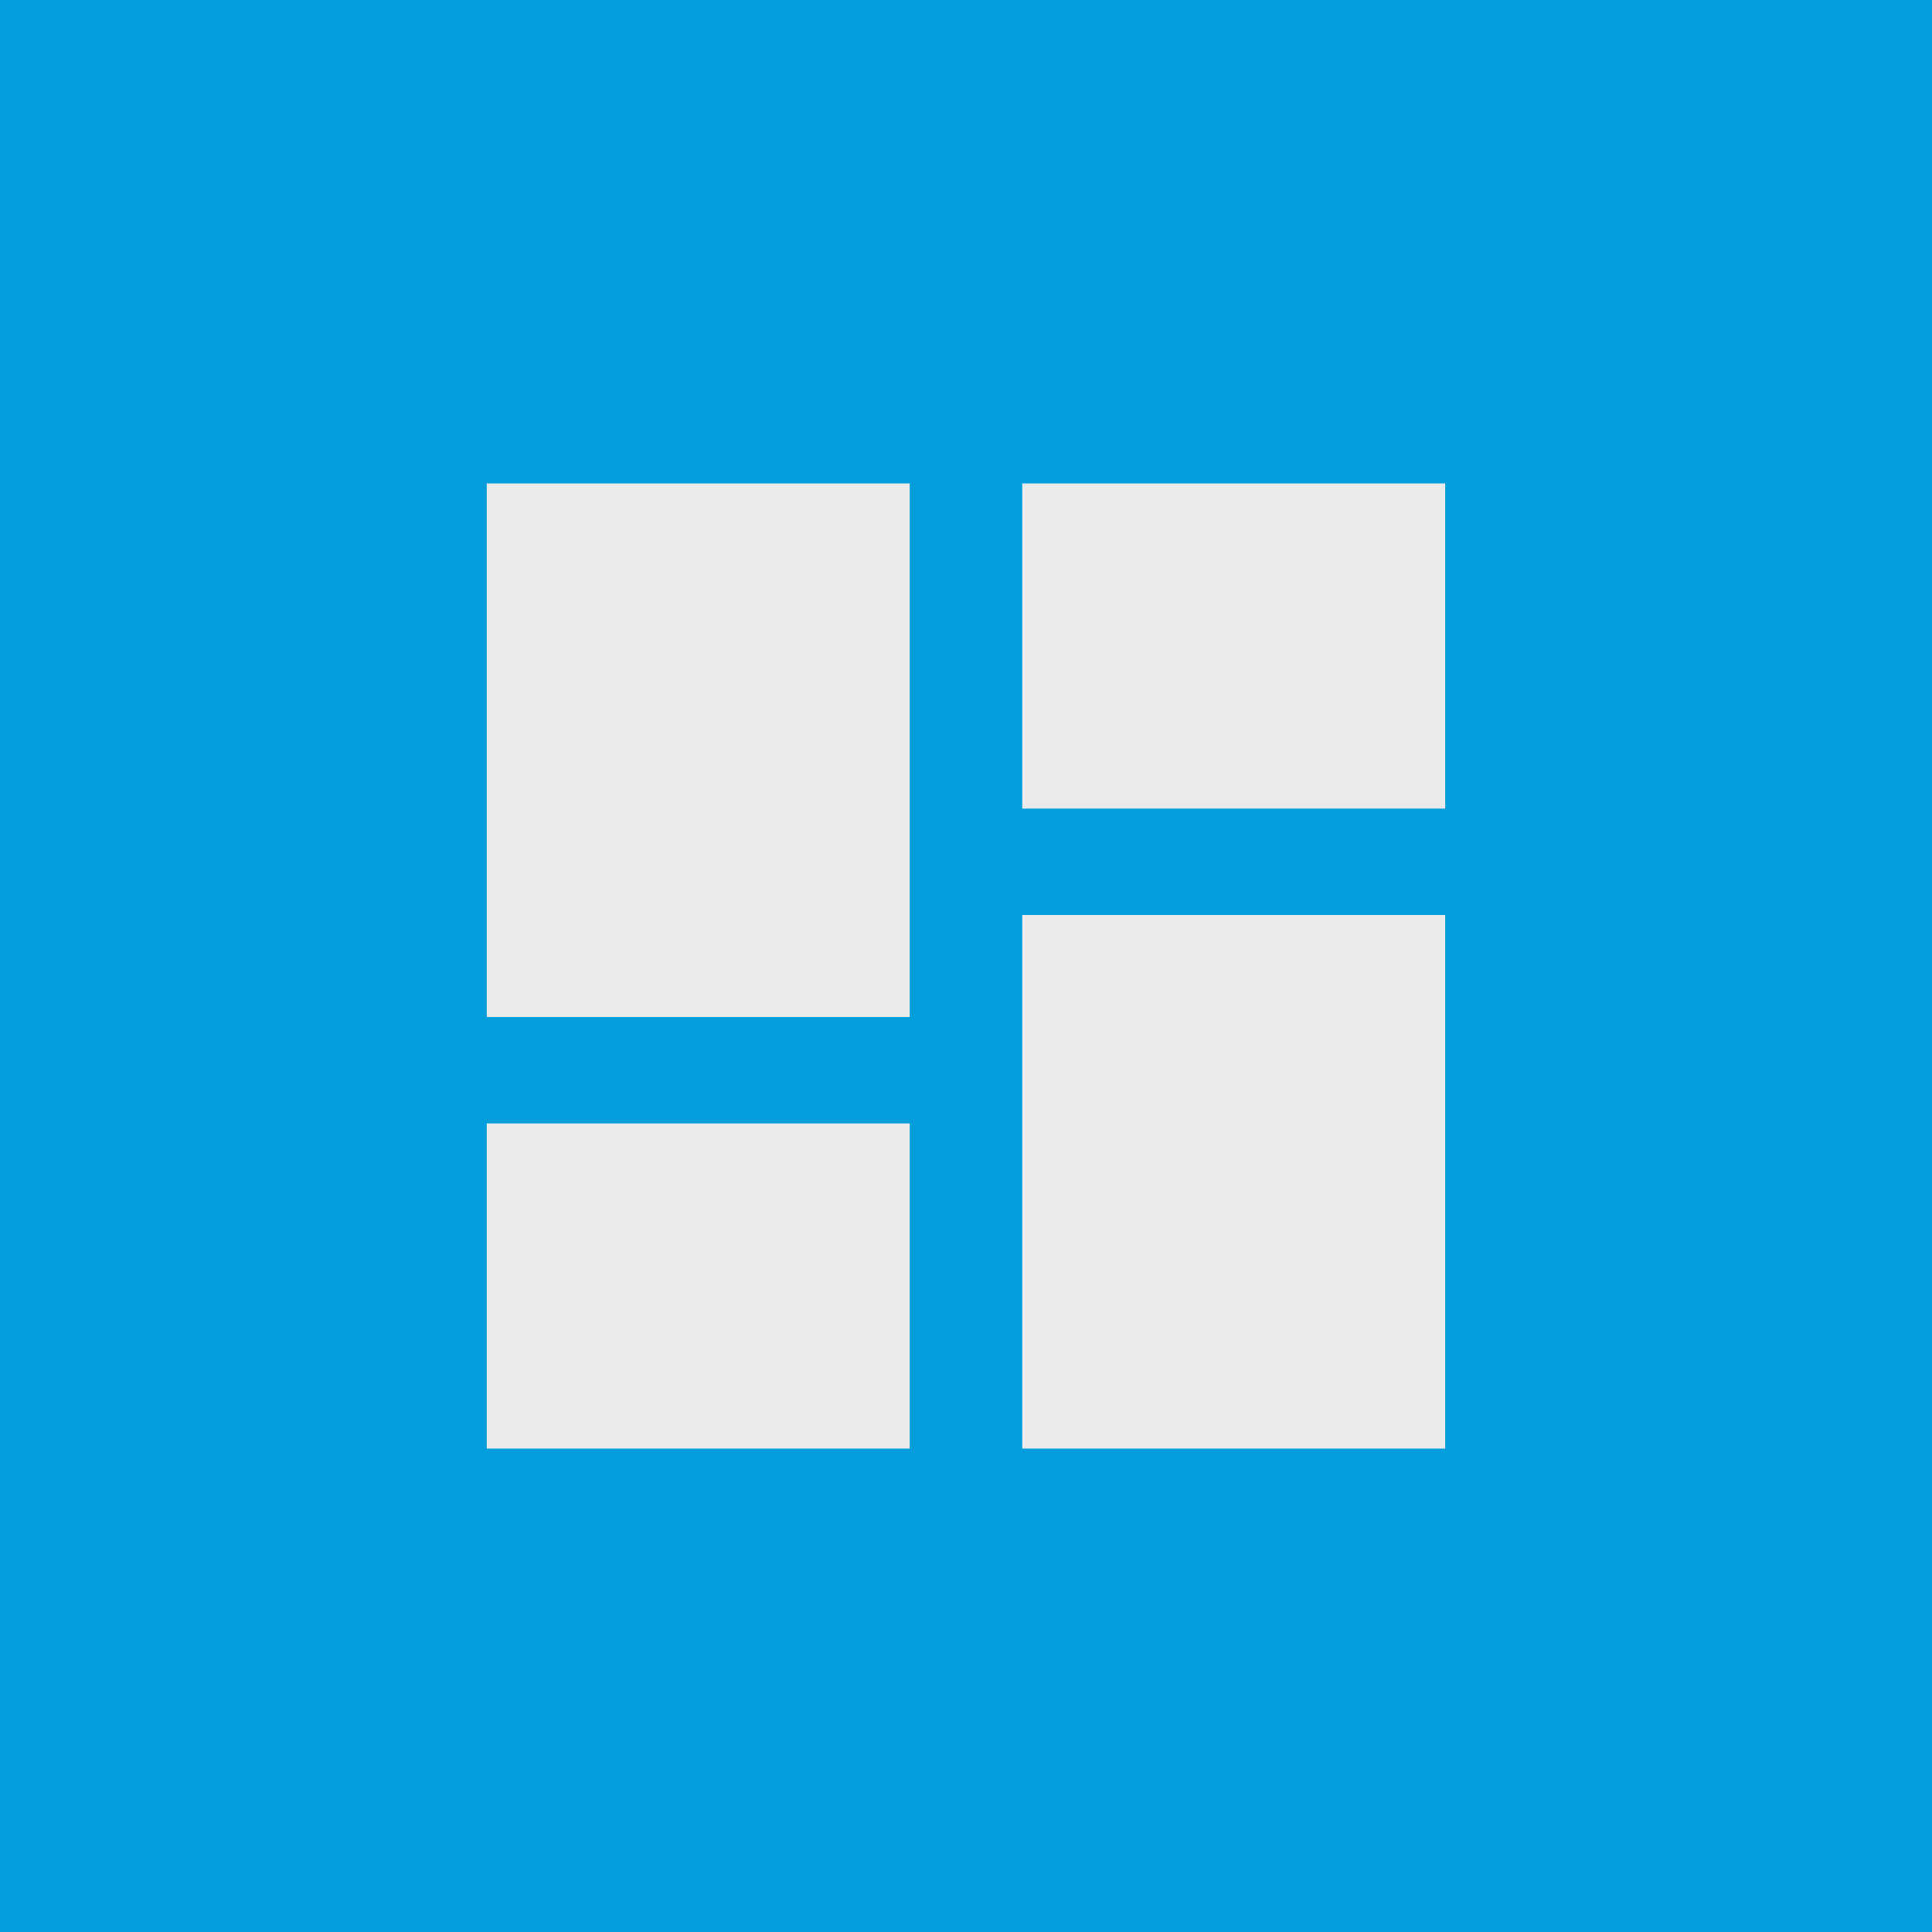
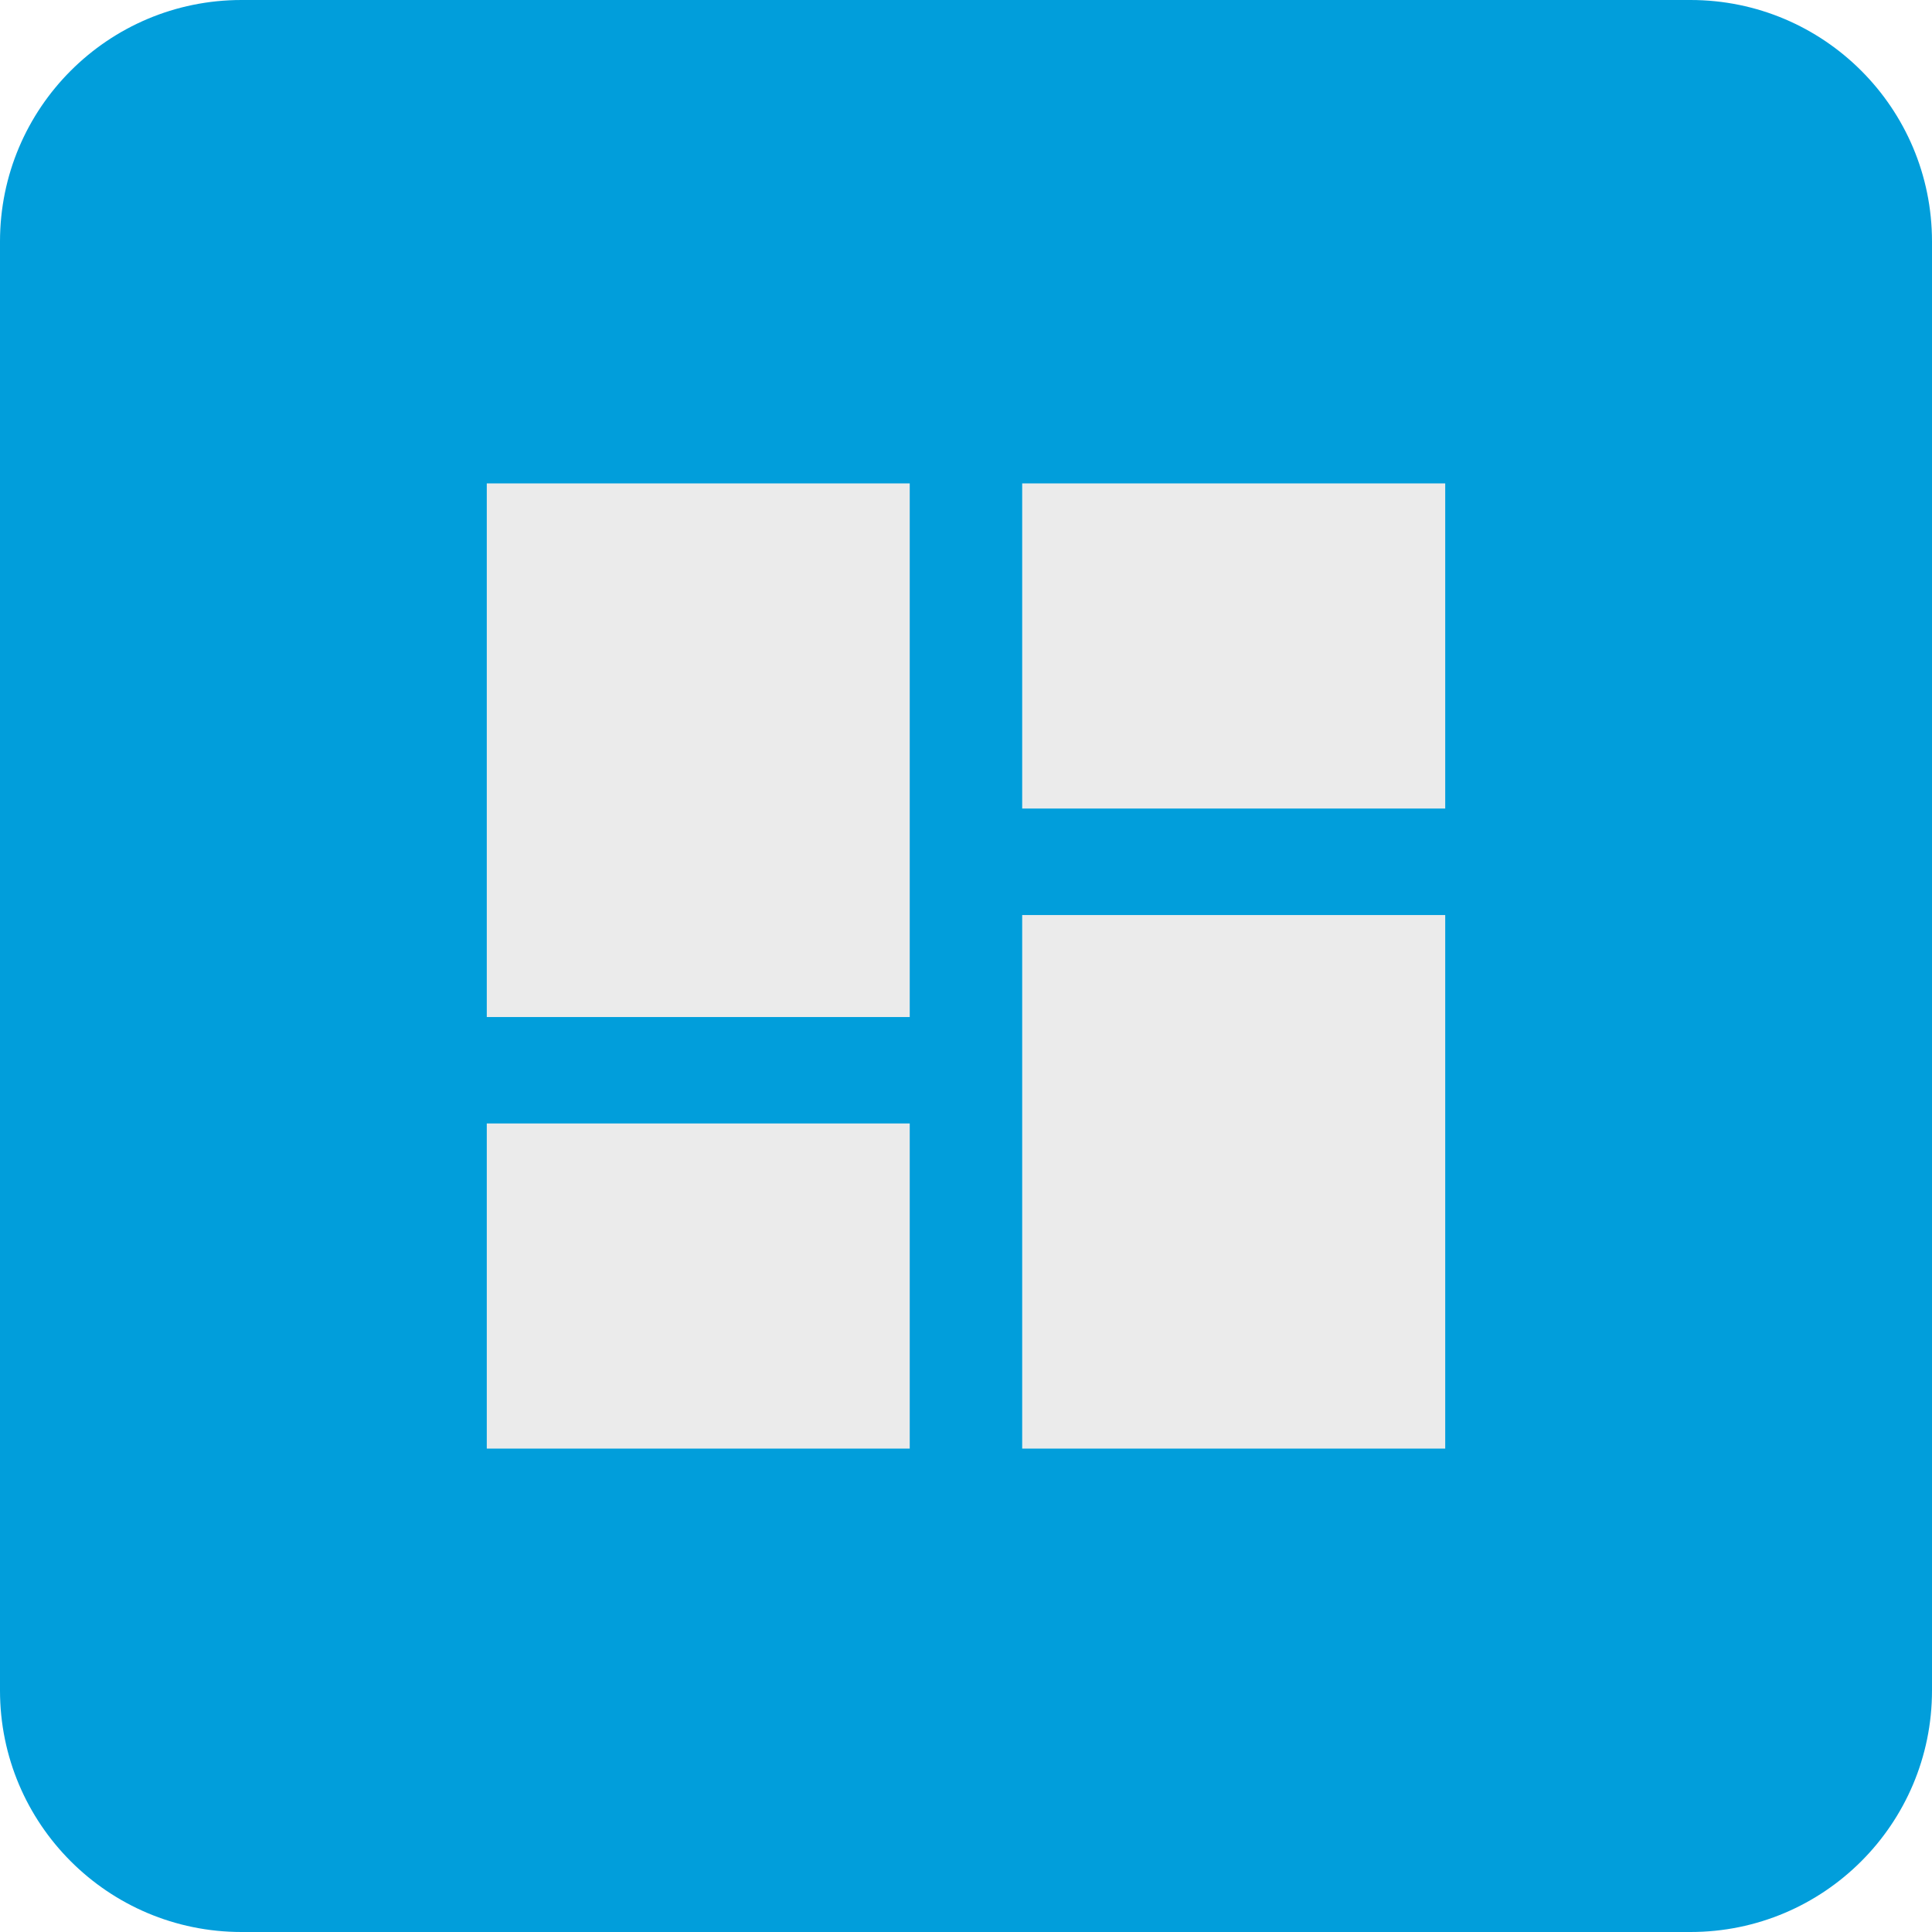
- <svg xmlns="http://www.w3.org/2000/svg" width="100%" height="100%" viewBox="0 0 24 24" version="1.1" xml:space="preserve" style="fill-rule:evenodd;clip-rule:evenodd;stroke-linejoin:round;stroke-miterlimit:1.414;">
-   <g id="Layer1">
-     <rect x="0" y="0" width="24" height="24" style="fill:rgb(1,158,219);" />
-   </g>
-   <g id="Layer2" transform="matrix(0.865691,0,0,0.865691,1.61171,1.61171)">
-     <g transform="matrix(0.76805,0,0,0.76805,2.80222,2.79054)">
-       <rect x="3.022" y="2.975" width="7.902" height="9.969" style="fill:rgb(235,235,235);" />
-     </g>
-     <g transform="matrix(0.76805,0,0,0.467995,2.80222,12.867)">
-       <rect x="3.022" y="2.975" width="7.902" height="9.969" style="fill:rgb(235,235,235);" />
-     </g>
-     <g transform="matrix(0.76805,0,0,0.467995,10.4859,3.68315)">
-       <rect x="3.022" y="2.975" width="7.902" height="9.969" style="fill:rgb(235,235,235);" />
-     </g>
-     <g transform="matrix(0.76805,0,0,0.76805,10.4859,8.98318)">
-       <rect x="3.022" y="2.975" width="7.902" height="9.969" style="fill:rgb(235,235,235);" />
-     </g>
-   </g>
+ <svg xmlns="http://www.w3.org/2000/svg" width="24" height="24" viewBox="0 0 24 24" fill="none">
+   <path d="M3 0H21C22.657 0 24 1.343 24 3V21C24 22.657 22.657 24 21 24H3C1.343 24 0 22.657 0 21V3C0 1.343 1.343 0 3 0Z" fill="#019EDB" />
+   <path d="M11.301 6.005H6.047V12.634H11.301V6.005Z" fill="#EBEBEB" />
+   <path d="M11.301 13.956H6.047V17.995H11.301V13.956Z" fill="#EBEBEB" />
+   <path d="M17.953 6.005H12.698V10.044H17.953V6.005Z" fill="#EBEBEB" />
+   <path d="M17.953 11.367H12.698V17.995H17.953V11.367Z" fill="#EBEBEB" />
</svg>
